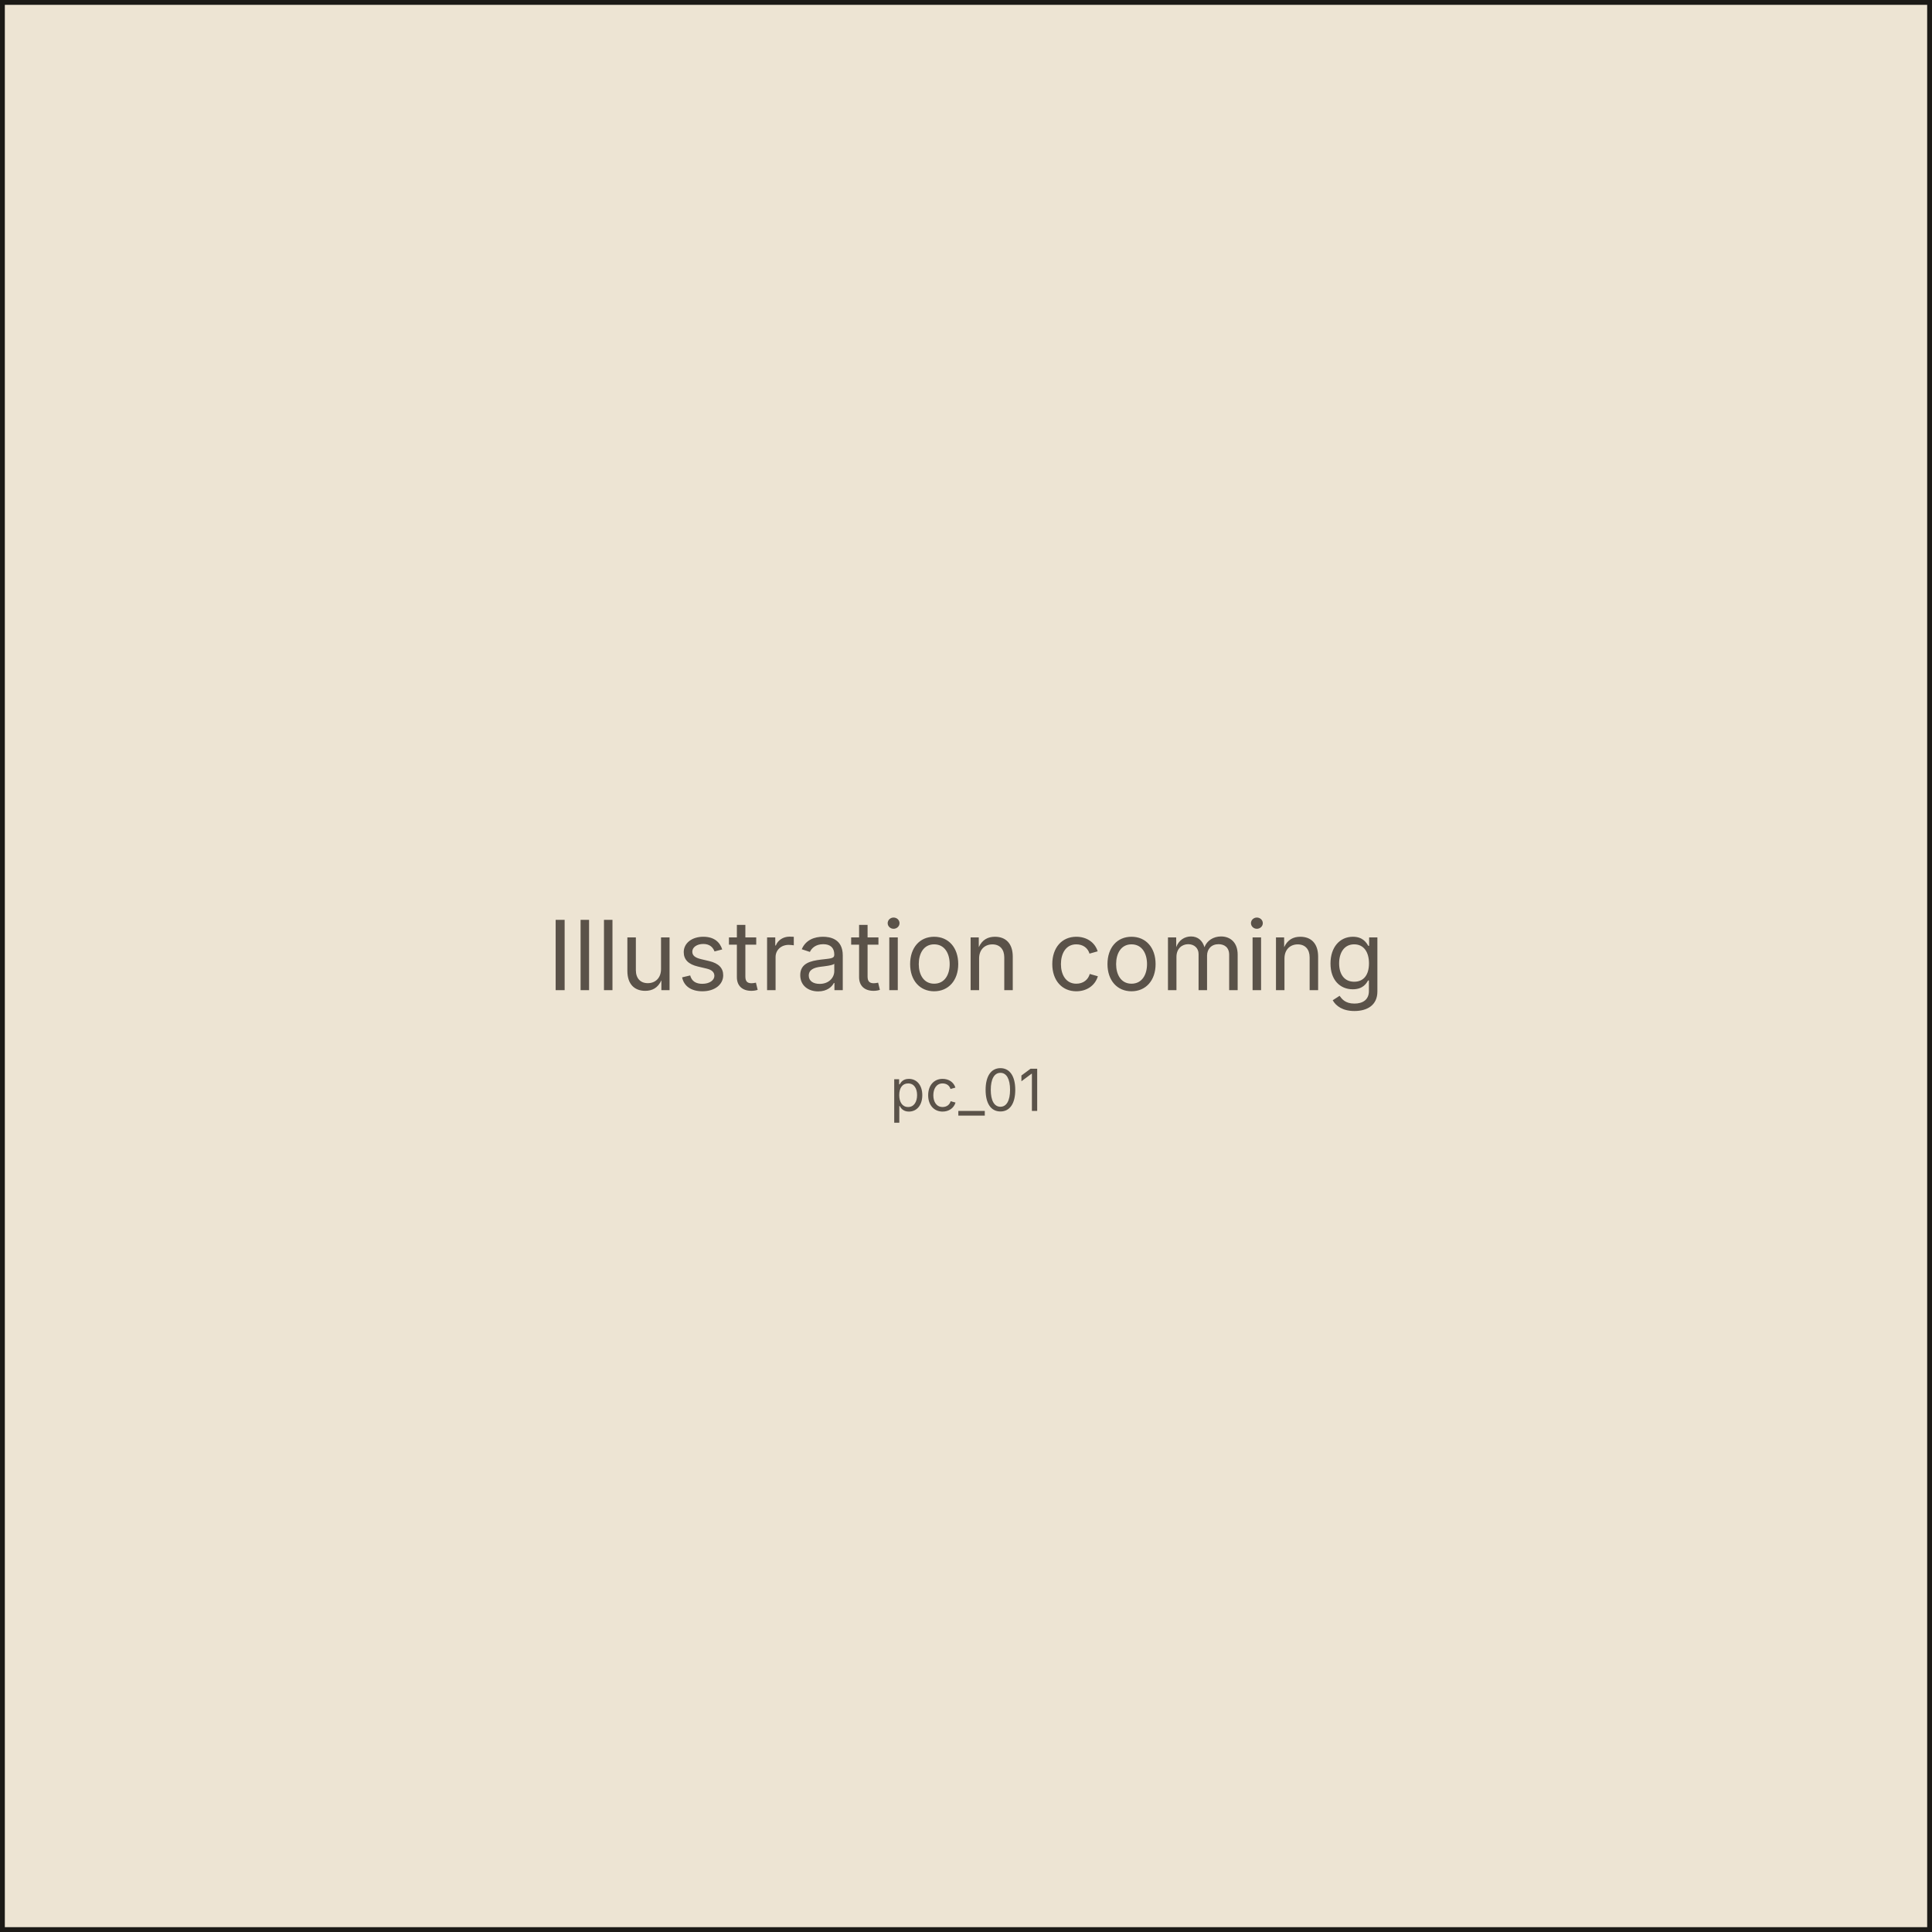
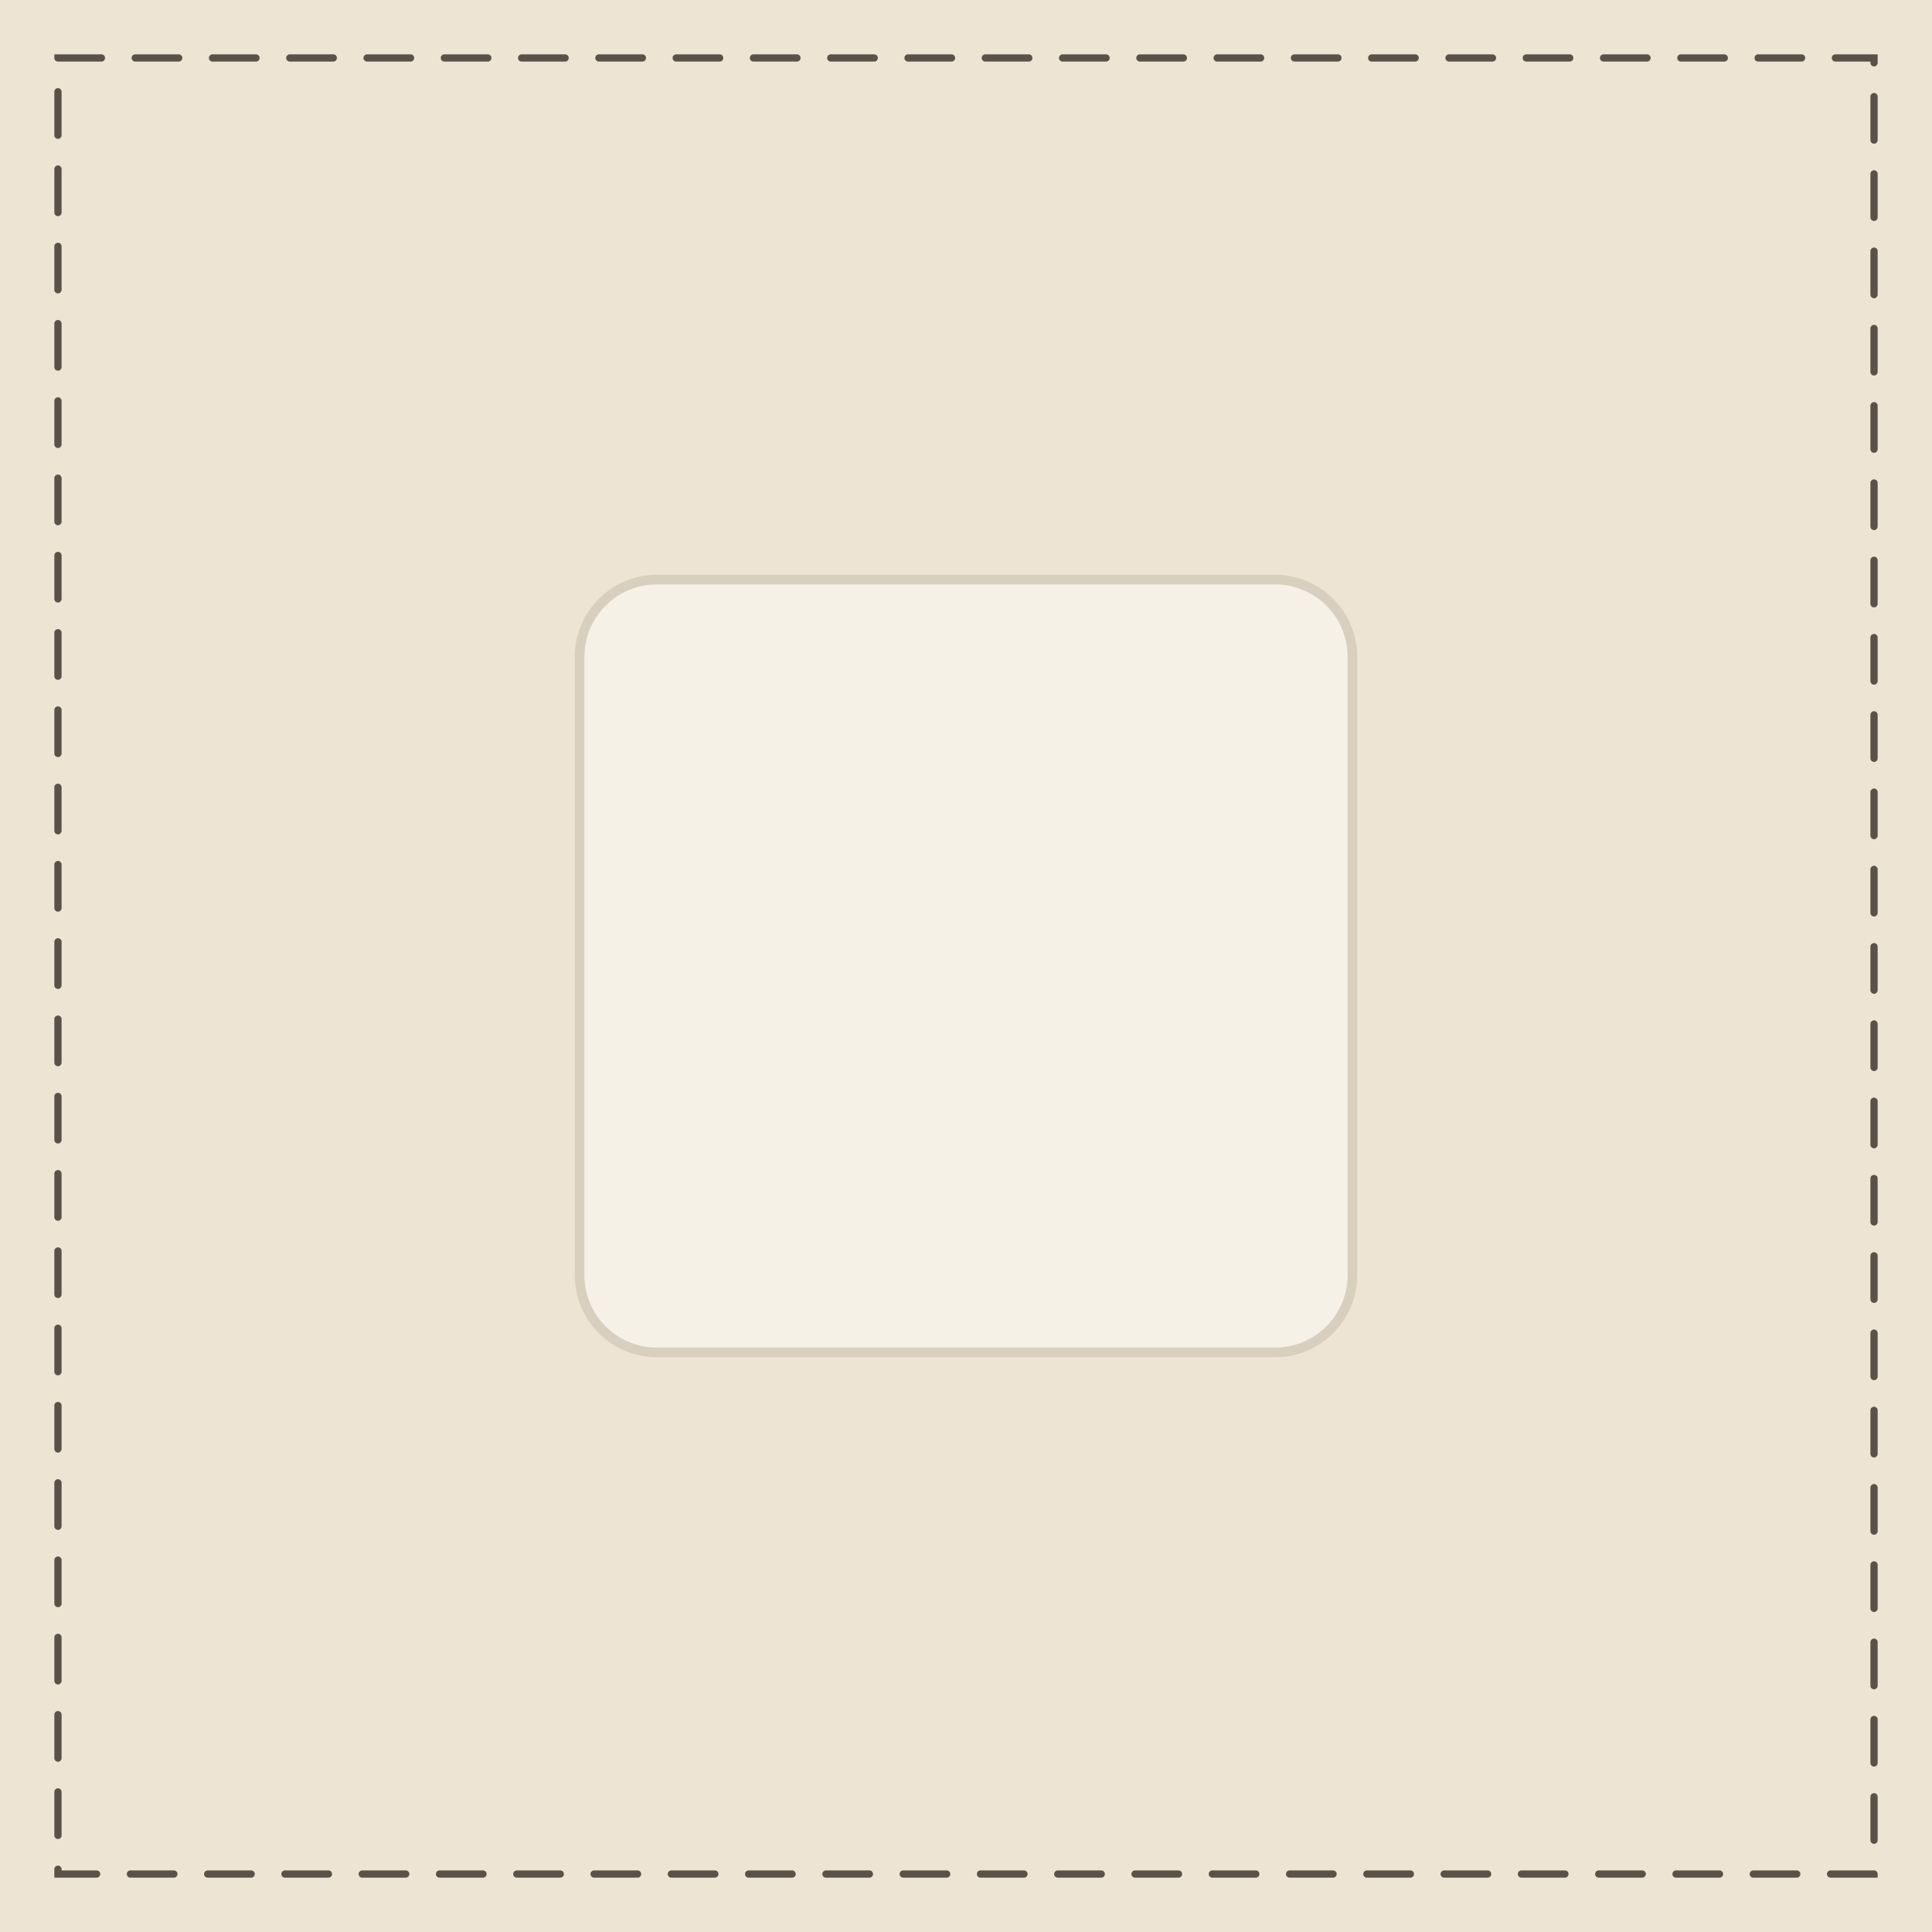
- <svg xmlns="http://www.w3.org/2000/svg" width="800" height="800" viewBox="0 0 800 800" role="img" aria-label="Illustration coming">
-   <rect x="1" y="1" width="798" height="798" fill="#EDE4D3" stroke="#1C1A17" stroke-width="2" />
-   <text x="400" y="410" text-anchor="middle" font-family="Inter, system-ui, sans-serif" font-size="40" fill="#5A5249">Illustration coming</text>
-   <text x="400" y="460" text-anchor="middle" font-family="Inter, system-ui, sans-serif" font-size="24" fill="#5A5249">pc_01</text>
+ <svg xmlns="http://www.w3.org/2000/svg" width="800" height="800" viewBox="0 0 800 800">
+   <rect width="800" height="800" fill="#EDE4D3" />
+   <rect x="24" y="24" width="752" height="752" fill="none" stroke="#5A5249" stroke-width="3" stroke-linecap="round" stroke-dasharray="18 14" />
+   <rect x="240" y="240" width="320" height="320" rx="32" fill="#F6F1E7" stroke="#D9CFBF" stroke-width="4" />
</svg>
